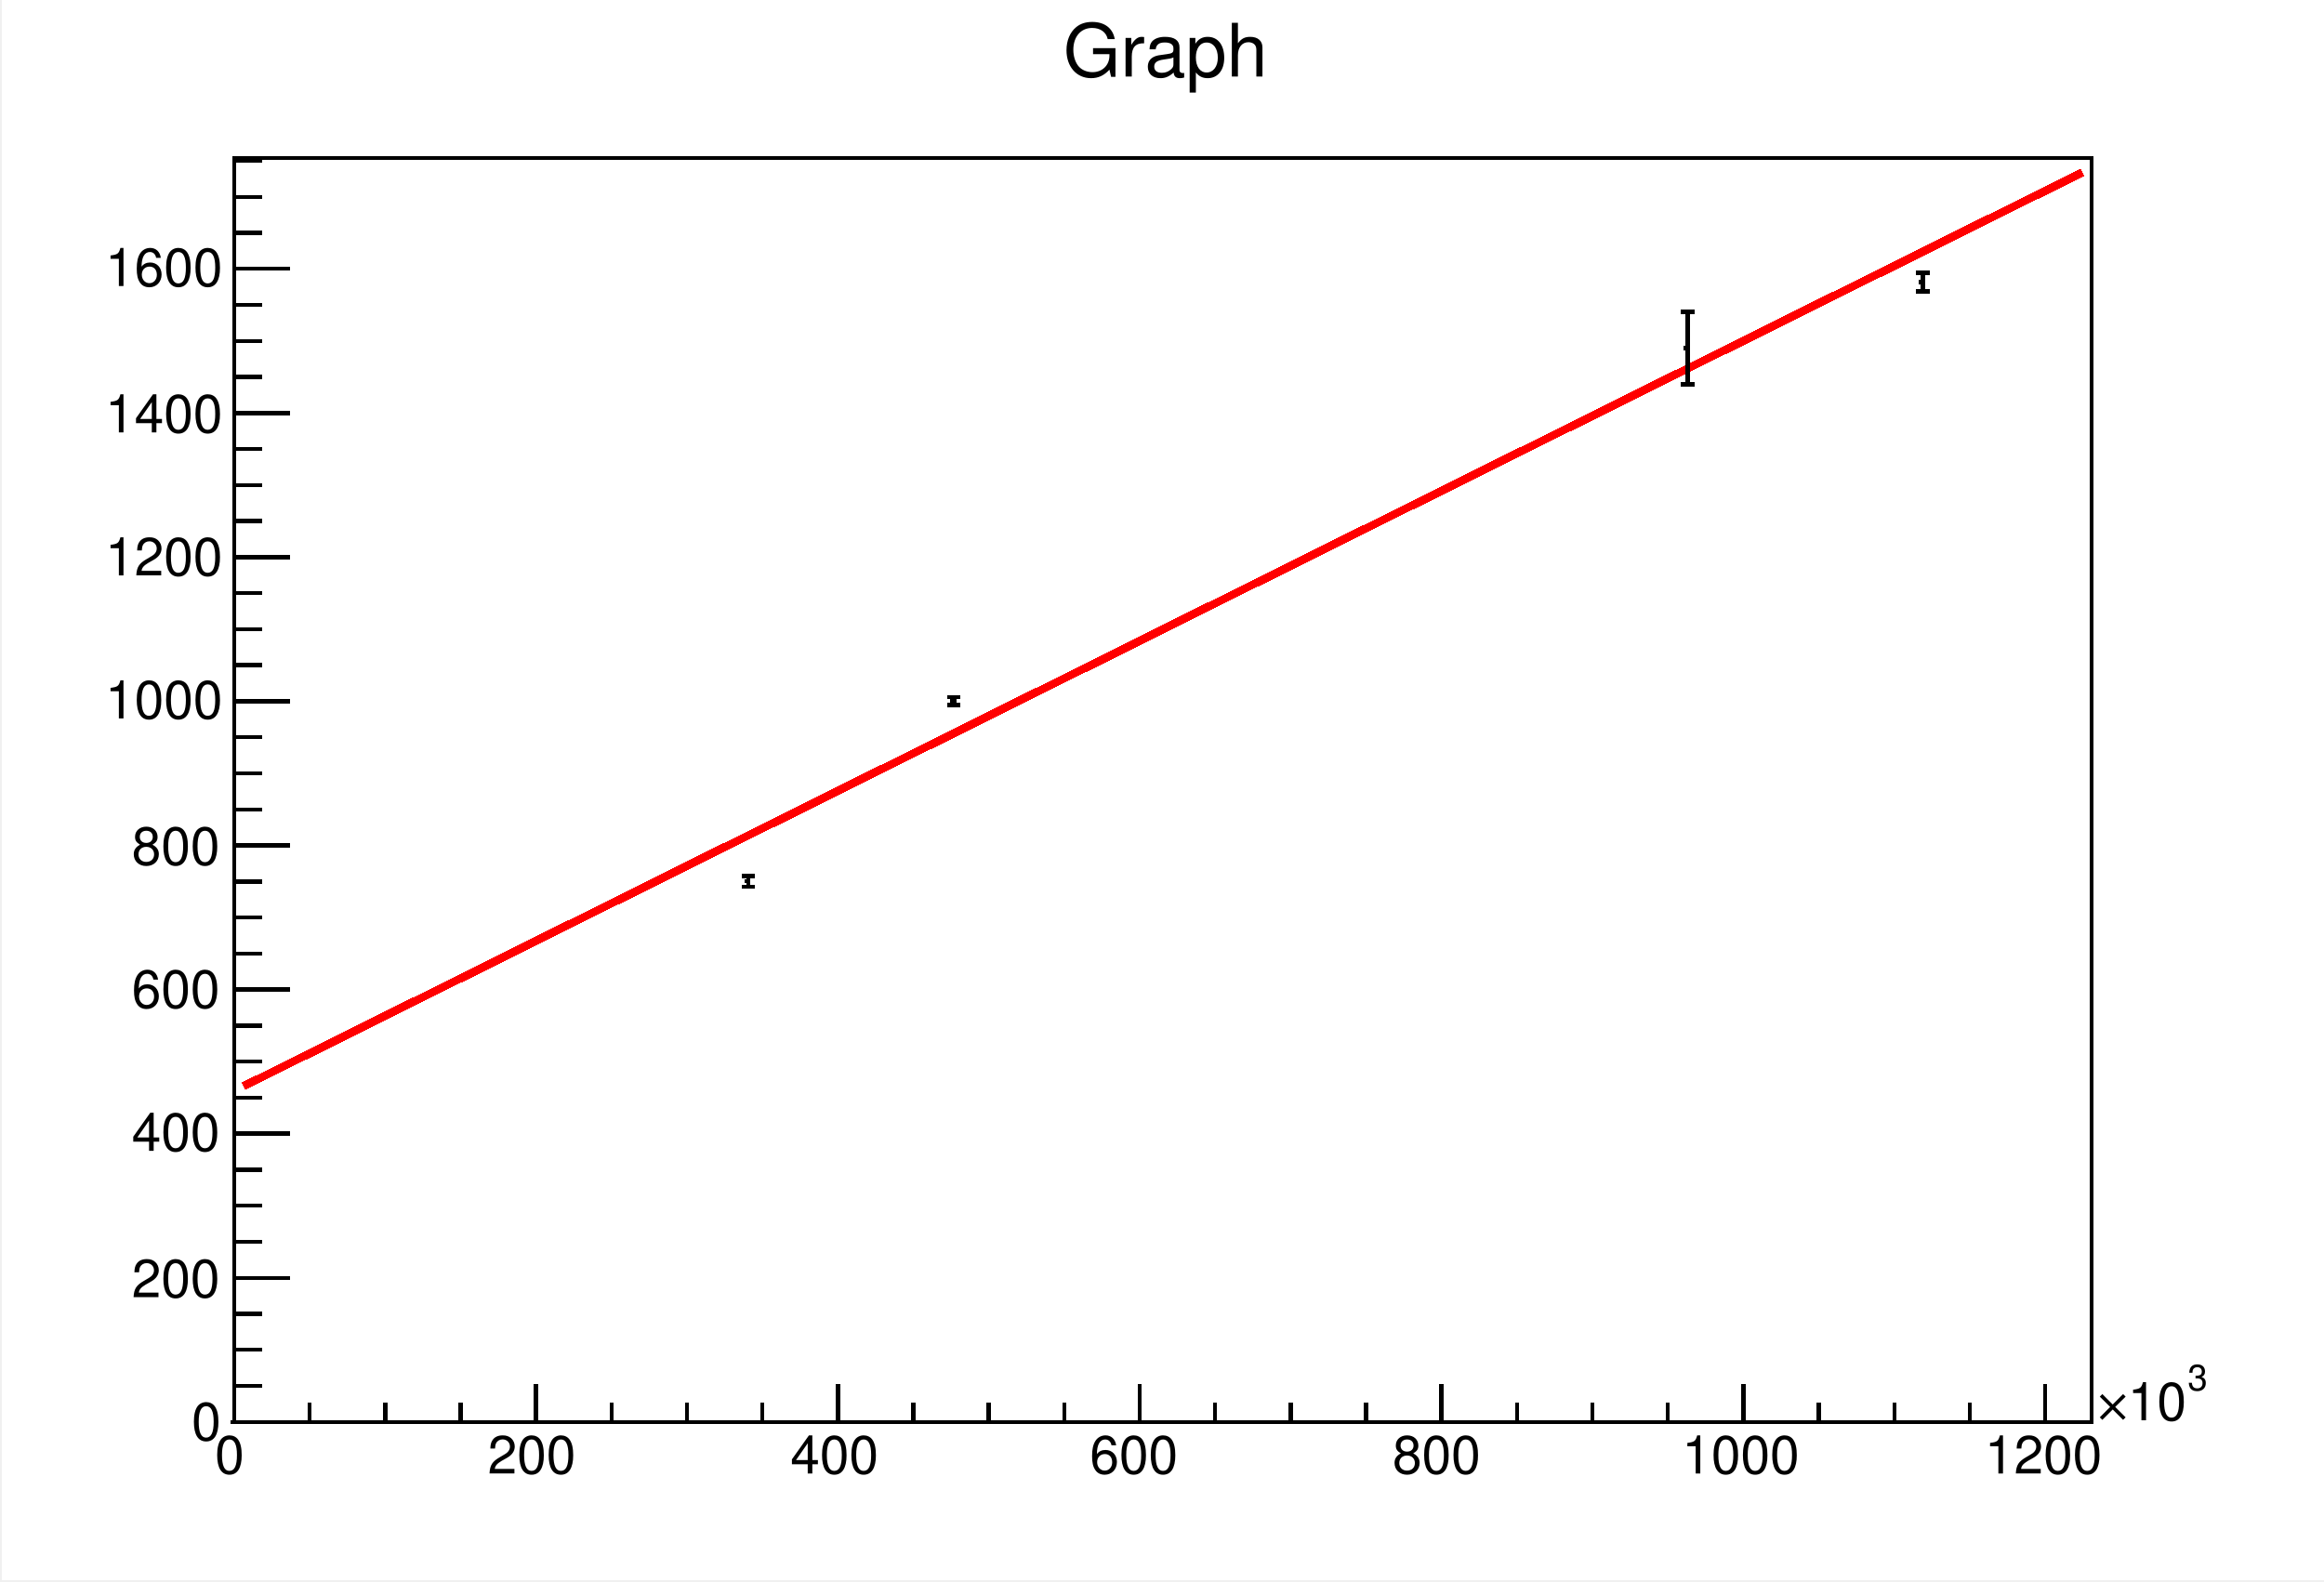
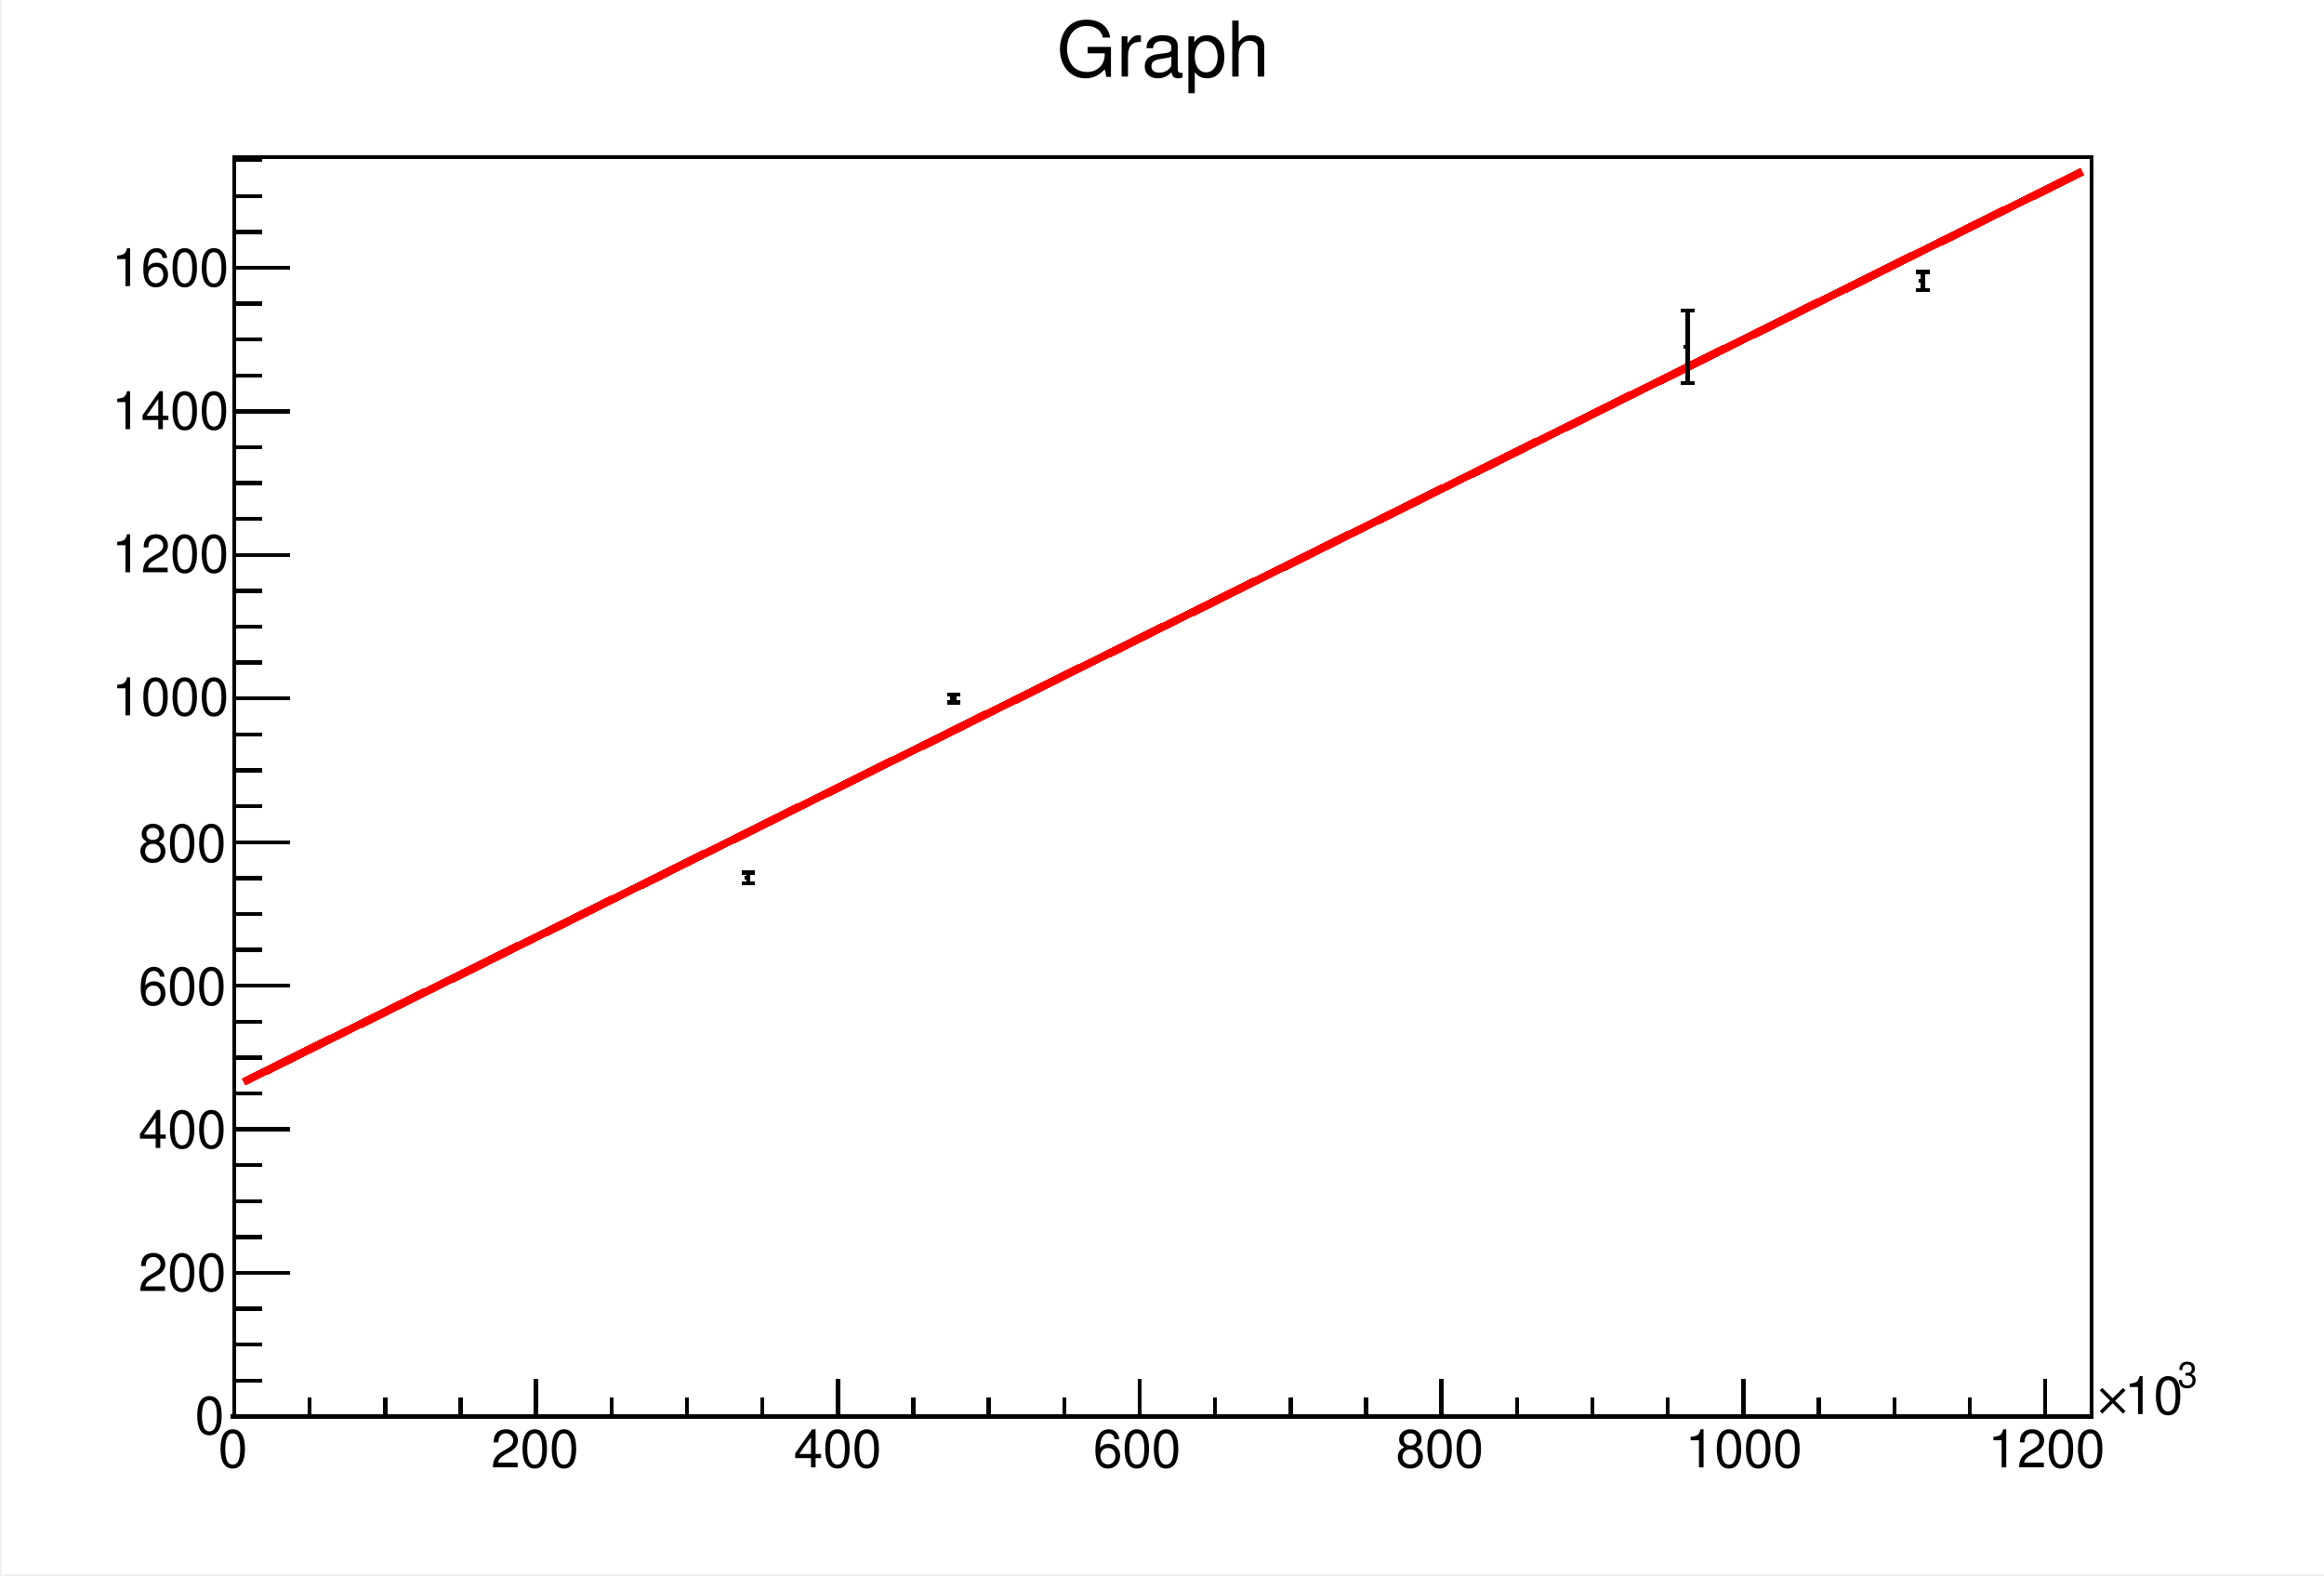
- <svg xmlns="http://www.w3.org/2000/svg" width="567.429" height="386.304" viewBox="0 0 567.429 386.304" shape-rendering="crispEdges">
+ <svg xmlns="http://www.w3.org/2000/svg" width="567.429" height="384.68" viewBox="0 0 567.429 384.68" shape-rendering="crispEdges">
  <defs>
</defs>
-   <rect x="0.5" y="0" width="566.929" height="385.804" fill="white" />
-   <rect x="57.193" y="38.58" width="453.543" height="308.643" fill="white" />
-   <rect x="57.193" y="38.58" width="453.543" height="308.643" fill="none" stroke="black" />
-   <rect x="57.193" y="38.58" width="453.543" height="308.643" fill="white" />
-   <rect x="57.193" y="38.58" width="453.543" height="308.643" fill="none" stroke="black" />
-   <path d="M57.193,347.224h 453.543" fill="none" stroke="black" />
-   <path d="M57.193,337.964v 9.259" fill="none" stroke="black" />
-   <path d="M75.616,342.594v 4.63" fill="none" stroke="black" />
-   <path d="M94.039,342.594v 4.63" fill="none" stroke="black" />
-   <path d="M112.463,342.594v 4.63" fill="none" stroke="black" />
-   <path d="M130.886,337.964v 9.259" fill="none" stroke="black" />
-   <path d="M149.309,342.594v 4.63" fill="none" stroke="black" />
-   <path d="M167.732,342.594v 4.63" fill="none" stroke="black" />
-   <path d="M186.156,342.594v 4.63" fill="none" stroke="black" />
-   <path d="M204.579,337.964v 9.259" fill="none" stroke="black" />
-   <path d="M223.002,342.594v 4.63" fill="none" stroke="black" />
-   <path d="M241.425,342.594v 4.63" fill="none" stroke="black" />
-   <path d="M259.849,342.594v 4.63" fill="none" stroke="black" />
-   <path d="M278.272,337.964v 9.259" fill="none" stroke="black" />
-   <path d="M296.695,342.594v 4.63" fill="none" stroke="black" />
-   <path d="M315.118,342.594v 4.63" fill="none" stroke="black" />
-   <path d="M333.542,342.594v 4.63" fill="none" stroke="black" />
-   <path d="M351.965,337.964v 9.259" fill="none" stroke="black" />
-   <path d="M370.388,342.594v 4.63" fill="none" stroke="black" />
-   <path d="M388.811,342.594v 4.63" fill="none" stroke="black" />
-   <path d="M407.234,342.594v 4.63" fill="none" stroke="black" />
-   <path d="M425.658,337.964v 9.259" fill="none" stroke="black" />
-   <path d="M444.081,342.594v 4.63" fill="none" stroke="black" />
-   <path d="M462.504,342.594v 4.63" fill="none" stroke="black" />
-   <path d="M480.927,342.594v 4.63" fill="none" stroke="black" />
-   <path d="M499.351,337.964v 9.259" fill="none" stroke="black" />
-   <path d="M499.351,337.964v 9.259" fill="none" stroke="black" />
-   <text xml:space="preserve" x="52.482" y="359.813" fill="black" font-size="12.888" font-family="Helvetica">0</text>
-   <text xml:space="preserve" x="119.084" y="359.813" fill="black" font-size="12.888" font-family="Helvetica">200</text>
-   <text xml:space="preserve" x="192.996" y="359.813" fill="black" font-size="12.888" font-family="Helvetica">400</text>
-   <text xml:space="preserve" x="266.096" y="359.813" fill="black" font-size="12.888" font-family="Helvetica">600</text>
-   <text xml:space="preserve" x="340.008" y="359.813" fill="black" font-size="12.888" font-family="Helvetica">800</text>
-   <text xml:space="preserve" x="410.671" y="359.813" fill="black" font-size="12.888" font-family="Helvetica">1000</text>
-   <text xml:space="preserve" x="484.583" y="359.813" fill="black" font-size="12.888" font-family="Helvetica">1200</text>
-   <text xml:space="preserve" x="534.128" y="339.508" fill="black" font-size="8.759" font-family="Helvetica">3</text>
-   <text xml:space="preserve" x="519.508" y="346.818" fill="black" font-size="12.888" font-family="Helvetica">10</text>
-   <text xml:space="preserve" x="512.198" y="346.818" fill="black" font-size="12.888" font-family="Times">×</text>
-   <path d="M57.193,347.224v -308.643" fill="none" stroke="black" />
-   <path d="M70.799,347.224h -13.606" fill="none" stroke="black" />
-   <path d="M63.996,338.425h -6.803" fill="none" stroke="black" />
-   <path d="M63.996,329.626h -6.803" fill="none" stroke="black" />
-   <path d="M63.996,320.827h -6.803" fill="none" stroke="black" />
-   <path d="M70.799,312.028h -13.606" fill="none" stroke="black" />
-   <path d="M63.996,303.229h -6.803" fill="none" stroke="black" />
-   <path d="M63.996,294.43h -6.803" fill="none" stroke="black" />
-   <path d="M63.996,285.631h -6.803" fill="none" stroke="black" />
-   <path d="M70.799,276.831h -13.606" fill="none" stroke="black" />
-   <path d="M63.996,268.032h -6.803" fill="none" stroke="black" />
-   <path d="M63.996,259.233h -6.803" fill="none" stroke="black" />
-   <path d="M63.996,250.434h -6.803" fill="none" stroke="black" />
-   <path d="M70.799,241.635h -13.606" fill="none" stroke="black" />
-   <path d="M63.996,232.836h -6.803" fill="none" stroke="black" />
-   <path d="M63.996,224.037h -6.803" fill="none" stroke="black" />
-   <path d="M63.996,215.238h -6.803" fill="none" stroke="black" />
-   <path d="M70.799,206.439h -13.606" fill="none" stroke="black" />
-   <path d="M63.996,197.64h -6.803" fill="none" stroke="black" />
-   <path d="M63.996,188.841h -6.803" fill="none" stroke="black" />
-   <path d="M63.996,180.042h -6.803" fill="none" stroke="black" />
-   <path d="M70.799,171.243h -13.606" fill="none" stroke="black" />
-   <path d="M63.996,162.444h -6.803" fill="none" stroke="black" />
-   <path d="M63.996,153.645h -6.803" fill="none" stroke="black" />
-   <path d="M63.996,144.846h -6.803" fill="none" stroke="black" />
-   <path d="M70.799,136.047h -13.606" fill="none" stroke="black" />
-   <path d="M63.996,127.248h -6.803" fill="none" stroke="black" />
-   <path d="M63.996,118.449h -6.803" fill="none" stroke="black" />
-   <path d="M63.996,109.65h -6.803" fill="none" stroke="black" />
-   <path d="M70.799,100.851h -13.606" fill="none" stroke="black" />
-   <path d="M63.996,92.052h -6.803" fill="none" stroke="black" />
-   <path d="M63.996,83.253h -6.803" fill="none" stroke="black" />
-   <path d="M63.996,74.454h -6.803" fill="none" stroke="black" />
-   <path d="M70.799,65.655h -13.606" fill="none" stroke="black" />
-   <path d="M70.799,65.655h -13.606" fill="none" stroke="black" />
-   <path d="M63.996,56.856h -6.803" fill="none" stroke="black" />
-   <path d="M63.996,48.056h -6.803" fill="none" stroke="black" />
-   <path d="M63.996,39.258h -6.803" fill="none" stroke="black" />
-   <text xml:space="preserve" x="46.797" y="351.691" fill="black" font-size="12.888" font-family="Helvetica">0</text>
-   <text xml:space="preserve" x="32.177" y="316.766" fill="black" font-size="12.888" font-family="Helvetica">200</text>
-   <text xml:space="preserve" x="32.177" y="281.028" fill="black" font-size="12.888" font-family="Helvetica">400</text>
-   <text xml:space="preserve" x="32.177" y="246.102" fill="black" font-size="12.888" font-family="Helvetica">600</text>
-   <text xml:space="preserve" x="32.177" y="211.177" fill="black" font-size="12.888" font-family="Helvetica">800</text>
-   <text xml:space="preserve" x="25.679" y="175.439" fill="black" font-size="12.888" font-family="Helvetica">1000</text>
-   <text xml:space="preserve" x="25.679" y="140.514" fill="black" font-size="12.888" font-family="Helvetica">1200</text>
-   <text xml:space="preserve" x="25.679" y="105.589" fill="black" font-size="12.888" font-family="Helvetica">1400</text>
-   <text xml:space="preserve" x="25.679" y="69.851" fill="black" font-size="12.888" font-family="Helvetica">1600</text>
+   <rect x="0.5" y="0" width="566.929" height="384.18" fill="white" />
+   <rect x="57.193" y="38.418" width="453.543" height="307.344" fill="white" />
+   <rect x="57.193" y="38.418" width="453.543" height="307.344" fill="none" stroke="black" />
+   <rect x="57.193" y="38.418" width="453.543" height="307.344" fill="white" />
+   <rect x="57.193" y="38.418" width="453.543" height="307.344" fill="none" stroke="black" />
+   <path d="M57.193,345.762h 453.543" fill="none" stroke="black" />
+   <path d="M57.193,336.541v 9.22" fill="none" stroke="black" />
+   <path d="M75.616,341.152v 4.61" fill="none" stroke="black" />
+   <path d="M94.039,341.152v 4.61" fill="none" stroke="black" />
+   <path d="M112.463,341.152v 4.61" fill="none" stroke="black" />
+   <path d="M130.886,336.541v 9.22" fill="none" stroke="black" />
+   <path d="M149.309,341.152v 4.61" fill="none" stroke="black" />
+   <path d="M167.732,341.152v 4.61" fill="none" stroke="black" />
+   <path d="M186.156,341.152v 4.61" fill="none" stroke="black" />
+   <path d="M204.579,336.541v 9.22" fill="none" stroke="black" />
+   <path d="M223.002,341.152v 4.61" fill="none" stroke="black" />
+   <path d="M241.425,341.152v 4.61" fill="none" stroke="black" />
+   <path d="M259.849,341.152v 4.61" fill="none" stroke="black" />
+   <path d="M278.272,336.541v 9.22" fill="none" stroke="black" />
+   <path d="M296.695,341.152v 4.61" fill="none" stroke="black" />
+   <path d="M315.118,341.152v 4.61" fill="none" stroke="black" />
+   <path d="M333.542,341.152v 4.61" fill="none" stroke="black" />
+   <path d="M351.965,336.541v 9.22" fill="none" stroke="black" />
+   <path d="M370.388,341.152v 4.61" fill="none" stroke="black" />
+   <path d="M388.811,341.152v 4.61" fill="none" stroke="black" />
+   <path d="M407.234,341.152v 4.61" fill="none" stroke="black" />
+   <path d="M425.658,336.541v 9.22" fill="none" stroke="black" />
+   <path d="M444.081,341.152v 4.61" fill="none" stroke="black" />
+   <path d="M462.504,341.152v 4.61" fill="none" stroke="black" />
+   <path d="M480.927,341.152v 4.61" fill="none" stroke="black" />
+   <path d="M499.351,336.541v 9.22" fill="none" stroke="black" />
+   <path d="M499.351,336.541v 9.22" fill="none" stroke="black" />
+   <text xml:space="preserve" x="53.294" y="358.189" fill="black" font-size="12.836" font-family="Helvetica">0</text>
+   <text xml:space="preserve" x="119.896" y="358.189" fill="black" font-size="12.836" font-family="Helvetica">200</text>
+   <text xml:space="preserve" x="193.808" y="358.189" fill="black" font-size="12.836" font-family="Helvetica">400</text>
+   <text xml:space="preserve" x="266.908" y="358.189" fill="black" font-size="12.836" font-family="Helvetica">600</text>
+   <text xml:space="preserve" x="340.82" y="358.189" fill="black" font-size="12.836" font-family="Helvetica">800</text>
+   <text xml:space="preserve" x="411.483" y="358.189" fill="black" font-size="12.836" font-family="Helvetica">1000</text>
+   <text xml:space="preserve" x="485.395" y="358.189" fill="black" font-size="12.836" font-family="Helvetica">1200</text>
+   <text xml:space="preserve" x="531.691" y="338.695" fill="black" font-size="8.724" font-family="Helvetica">3</text>
+   <text xml:space="preserve" x="518.696" y="345.193" fill="black" font-size="12.836" font-family="Helvetica">10</text>
+   <text xml:space="preserve" x="512.198" y="345.193" fill="black" font-size="12.836" font-family="Times">×</text>
+   <path d="M57.193,345.762v -307.344" fill="none" stroke="black" />
+   <path d="M70.799,345.762h -13.606" fill="none" stroke="black" />
+   <path d="M63.996,337h -6.803" fill="none" stroke="black" />
+   <path d="M63.996,328.238h -6.803" fill="none" stroke="black" />
+   <path d="M63.996,319.476h -6.803" fill="none" stroke="black" />
+   <path d="M70.799,310.714h -13.606" fill="none" stroke="black" />
+   <path d="M63.996,301.952h -6.803" fill="none" stroke="black" />
+   <path d="M63.996,293.19h -6.803" fill="none" stroke="black" />
+   <path d="M63.996,284.428h -6.803" fill="none" stroke="black" />
+   <path d="M70.799,275.666h -13.606" fill="none" stroke="black" />
+   <path d="M63.996,266.904h -6.803" fill="none" stroke="black" />
+   <path d="M63.996,258.142h -6.803" fill="none" stroke="black" />
+   <path d="M63.996,249.38h -6.803" fill="none" stroke="black" />
+   <path d="M70.799,240.618h -13.606" fill="none" stroke="black" />
+   <path d="M63.996,231.856h -6.803" fill="none" stroke="black" />
+   <path d="M63.996,223.094h -6.803" fill="none" stroke="black" />
+   <path d="M63.996,214.332h -6.803" fill="none" stroke="black" />
+   <path d="M70.799,205.57h -13.606" fill="none" stroke="black" />
+   <path d="M63.996,196.808h -6.803" fill="none" stroke="black" />
+   <path d="M63.996,188.046h -6.803" fill="none" stroke="black" />
+   <path d="M63.996,179.284h -6.803" fill="none" stroke="black" />
+   <path d="M70.799,170.522h -13.606" fill="none" stroke="black" />
+   <path d="M63.996,161.76h -6.803" fill="none" stroke="black" />
+   <path d="M63.996,152.998h -6.803" fill="none" stroke="black" />
+   <path d="M63.996,144.236h -6.803" fill="none" stroke="black" />
+   <path d="M70.799,135.474h -13.606" fill="none" stroke="black" />
+   <path d="M63.996,126.712h -6.803" fill="none" stroke="black" />
+   <path d="M63.996,117.95h -6.803" fill="none" stroke="black" />
+   <path d="M63.996,109.188h -6.803" fill="none" stroke="black" />
+   <path d="M70.799,100.426h -13.606" fill="none" stroke="black" />
+   <path d="M63.996,91.664h -6.803" fill="none" stroke="black" />
+   <path d="M63.996,82.902h -6.803" fill="none" stroke="black" />
+   <path d="M63.996,74.14h -6.803" fill="none" stroke="black" />
+   <path d="M70.799,65.378h -13.606" fill="none" stroke="black" />
+   <path d="M70.799,65.378h -13.606" fill="none" stroke="black" />
+   <path d="M63.996,56.616h -6.803" fill="none" stroke="black" />
+   <path d="M63.996,47.854h -6.803" fill="none" stroke="black" />
+   <path d="M63.996,39.092h -6.803" fill="none" stroke="black" />
+   <text xml:space="preserve" x="47.609" y="350.067" fill="black" font-size="12.836" font-family="Helvetica">0</text>
+   <text xml:space="preserve" x="33.801" y="315.141" fill="black" font-size="12.836" font-family="Helvetica">200</text>
+   <text xml:space="preserve" x="33.801" y="280.216" fill="black" font-size="12.836" font-family="Helvetica">400</text>
+   <text xml:space="preserve" x="33.801" y="245.29" fill="black" font-size="12.836" font-family="Helvetica">600</text>
+   <text xml:space="preserve" x="33.801" y="210.365" fill="black" font-size="12.836" font-family="Helvetica">800</text>
+   <text xml:space="preserve" x="27.303" y="174.627" fill="black" font-size="12.836" font-family="Helvetica">1000</text>
+   <text xml:space="preserve" x="27.303" y="139.702" fill="black" font-size="12.836" font-family="Helvetica">1200</text>
+   <text xml:space="preserve" x="27.303" y="104.776" fill="black" font-size="12.836" font-family="Helvetica">1400</text>
+   <text xml:space="preserve" x="27.303" y="69.851" fill="black" font-size="12.836" font-family="Helvetica">1600</text>
  <g stroke="black" stroke-width="1" fill="none">
-     <line x1="181.729" y1="215.235" x2="182.729" y2="215.235" />
-     <line x1="231.951" y1="171.207" x2="232.951" y2="171.207" />
-     <line x1="468.505" y1="68.883" x2="469.505" y2="68.883" />
-     <line x1="411.098" y1="85.007" x2="412.098" y2="85.007" />
-     <line x1="56.193" y1="347.224" x2="57.193" y2="347.224" />
+     <line x1="181.729" y1="214.329" x2="182.729" y2="214.329" />
+     <line x1="231.951" y1="170.486" x2="232.951" y2="170.486" />
+     <line x1="468.505" y1="68.593" x2="469.505" y2="68.593" />
+     <line x1="411.098" y1="84.649" x2="412.098" y2="84.649" />
+     <line x1="56.193" y1="345.762" x2="57.193" y2="345.762" />
  </g>
-   <path d="M59.461,265.248l 4.535, -2.254l 4.535, -2.254l 4.535, -2.254l 4.535, -2.254l 4.535, -2.254l 4.535, -2.254l 4.535, -2.254l 4.535, -2.254l 4.535, -2.254l 4.535, -2.254l 4.535, -2.254l 4.535,  -2.254l 4.535, -2.254l 4.535, -2.254l 4.535, -2.254l 4.535, -2.254l 4.535, -2.254l 4.535, -2.254l 4.535, -2.254l 4.535, -2.254l 4.535, -2.254l 4.535, -2.254l 4.535, -2.254l 4.535, -2.254l 4.535,  -2.254l 4.535, -2.254l 4.535, -2.254l 4.535, -2.254l 4.535, -2.254l 4.535, -2.254l 4.535, -2.254l 4.535, -2.254l 4.535, -2.254l 4.535, -2.254l 4.535, -2.254l 4.535, -2.254l 4.535, -2.254l 4.535,  -2.254l 4.535, -2.254l 4.535, -2.254l 4.535, -2.254l 4.535, -2.254l 4.535, -2.254l 4.535, -2.254l 4.535, -2.254l 4.535, -2.254l 4.535, -2.254l 4.535, -2.254l 4.535, -2.254" fill="none" stroke="#ff0000" stroke-width="2" />
-   <path d="M281.697,154.781l 4.535, -2.254l 4.535, -2.254l 4.535, -2.254l 4.535, -2.254l 4.535, -2.254l 4.535, -2.254l 4.535, -2.254l 4.535, -2.254l 4.535, -2.254l 4.535, -2.254l 4.535, -2.254l 4.535,  -2.254l 4.535, -2.254l 4.535, -2.254l 4.535, -2.254l 4.535, -2.254l 4.535, -2.254l 4.535, -2.254l 4.535, -2.254l 4.535, -2.254l 4.535, -2.254l 4.535, -2.254l 4.535, -2.254l 4.535, -2.254l 4.535,  -2.254l 4.535, -2.254l 4.535, -2.254l 4.535, -2.254l 4.535, -2.254l 4.535, -2.254l 4.535, -2.254l 4.535, -2.254l 4.535, -2.254l 4.535, -2.254l 4.535, -2.254l 4.535, -2.254l 4.535, -2.254l 4.535,  -2.254l 4.535, -2.254l 4.535, -2.254l 4.535, -2.254l 4.535, -2.254l 4.535, -2.254l 4.535, -2.254l 4.535, -2.254l 4.535, -2.254l 4.535, -2.254l 4.535, -2.254l 4.535, -2.254" fill="none" stroke="#ff0000" stroke-width="2" />
-   <path d="M503.933,44.315l 4.535, -2.254" fill="none" stroke="#ff0000" stroke-width="2" />
-   <path d="M182.729,215.235v -1.292" fill="none" stroke="black" />
-   <path d="M181.104,213.943h 3.249" fill="none" stroke="black" />
-   <path d="M182.729,215.235v 1.292" fill="none" stroke="black" />
-   <path d="M181.104,216.527h 3.249" fill="none" stroke="black" />
-   <path d="M232.951,171.207v -0.978" fill="none" stroke="black" />
-   <path d="M231.326,170.229h 3.249" fill="none" stroke="black" />
-   <path d="M232.951,171.207v 0.978" fill="none" stroke="black" />
-   <path d="M231.326,172.185h 3.249" fill="none" stroke="black" />
-   <path d="M469.505,68.883v -2.244" fill="none" stroke="black" />
-   <path d="M467.881,66.639h 3.249" fill="none" stroke="black" />
-   <path d="M469.505,68.883v 2.244" fill="none" stroke="black" />
-   <path d="M467.881,71.128h 3.249" fill="none" stroke="black" />
-   <path d="M412.098,85.007v -8.844" fill="none" stroke="black" />
-   <path d="M410.474,76.163h 3.249" fill="none" stroke="black" />
-   <path d="M412.098,85.007v 8.844" fill="none" stroke="black" />
-   <path d="M410.474,93.85h 3.249" fill="none" stroke="black" />
-   <text xml:space="preserve" x="259.598" y="18.681" fill="black" font-size="17.981" font-family="Helvetica">Graph</text>
+   <path d="M59.461,264.131l 4.535, -2.245l 4.535, -2.245l 4.535, -2.245l 4.535, -2.245l 4.535, -2.245l 4.535, -2.245l 4.535, -2.245l 4.535, -2.245l 4.535, -2.245l 4.535, -2.245l 4.535, -2.245l 4.535,  -2.245l 4.535, -2.245l 4.535, -2.245l 4.535, -2.245l 4.535, -2.245l 4.535, -2.245l 4.535, -2.245l 4.535, -2.245l 4.535, -2.245l 4.535, -2.245l 4.535, -2.245l 4.535, -2.245l 4.535, -2.245l 4.535,  -2.245l 4.535, -2.245l 4.535, -2.245l 4.535, -2.245l 4.535, -2.245l 4.535, -2.245l 4.535, -2.245l 4.535, -2.245l 4.535, -2.245l 4.535, -2.245l 4.535, -2.245l 4.535, -2.245l 4.535, -2.245l 4.535,  -2.245l 4.535, -2.245l 4.535, -2.245l 4.535, -2.245l 4.535, -2.245l 4.535, -2.245l 4.535, -2.245l 4.535, -2.245l 4.535, -2.245l 4.535, -2.245l 4.535, -2.245l 4.535, -2.245" fill="none" stroke="#ff0000" stroke-width="2" />
+   <path d="M281.697,154.13l 4.535, -2.245l 4.535, -2.245l 4.535, -2.245l 4.535, -2.245l 4.535, -2.245l 4.535, -2.245l 4.535, -2.245l 4.535, -2.245l 4.535, -2.245l 4.535, -2.245l 4.535, -2.245l 4.535,  -2.245l 4.535, -2.245l 4.535, -2.245l 4.535, -2.245l 4.535, -2.245l 4.535, -2.245l 4.535, -2.245l 4.535, -2.245l 4.535, -2.245l 4.535, -2.245l 4.535, -2.245l 4.535, -2.245l 4.535, -2.245l 4.535,  -2.245l 4.535, -2.245l 4.535, -2.245l 4.535, -2.245l 4.535, -2.245l 4.535, -2.245l 4.535, -2.245l 4.535, -2.245l 4.535, -2.245l 4.535, -2.245l 4.535, -2.245l 4.535, -2.245l 4.535, -2.245l 4.535,  -2.245l 4.535, -2.245l 4.535, -2.245l 4.535, -2.245l 4.535, -2.245l 4.535, -2.245l 4.535, -2.245l 4.535, -2.245l 4.535, -2.245l 4.535, -2.245l 4.535, -2.245l 4.535, -2.245" fill="none" stroke="#ff0000" stroke-width="2" />
+   <path d="M503.933,44.128l 4.535, -2.245" fill="none" stroke="#ff0000" stroke-width="2" />
+   <path d="M182.729,214.329v -1.287" fill="none" stroke="black" />
+   <path d="M181.104,213.042h 3.249" fill="none" stroke="black" />
+   <path d="M182.729,214.329v 1.287" fill="none" stroke="black" />
+   <path d="M181.104,215.615h 3.249" fill="none" stroke="black" />
+   <path d="M232.951,170.486v -0.974" fill="none" stroke="black" />
+   <path d="M231.326,169.512h 3.249" fill="none" stroke="black" />
+   <path d="M232.951,170.486v 0.974" fill="none" stroke="black" />
+   <path d="M231.326,171.46h 3.249" fill="none" stroke="black" />
+   <path d="M469.505,68.593v -2.235" fill="none" stroke="black" />
+   <path d="M467.881,66.358h 3.249" fill="none" stroke="black" />
+   <path d="M469.505,68.593v 2.235" fill="none" stroke="black" />
+   <path d="M467.881,70.828h 3.249" fill="none" stroke="black" />
+   <path d="M412.098,84.649v -8.807" fill="none" stroke="black" />
+   <path d="M410.474,75.842h 3.249" fill="none" stroke="black" />
+   <path d="M412.098,84.649v 8.807" fill="none" stroke="black" />
+   <path d="M410.474,93.455h 3.249" fill="none" stroke="black" />
+   <text xml:space="preserve" x="257.974" y="18.681" fill="black" font-size="18.741" font-family="Helvetica">Graph</text>
</svg>
